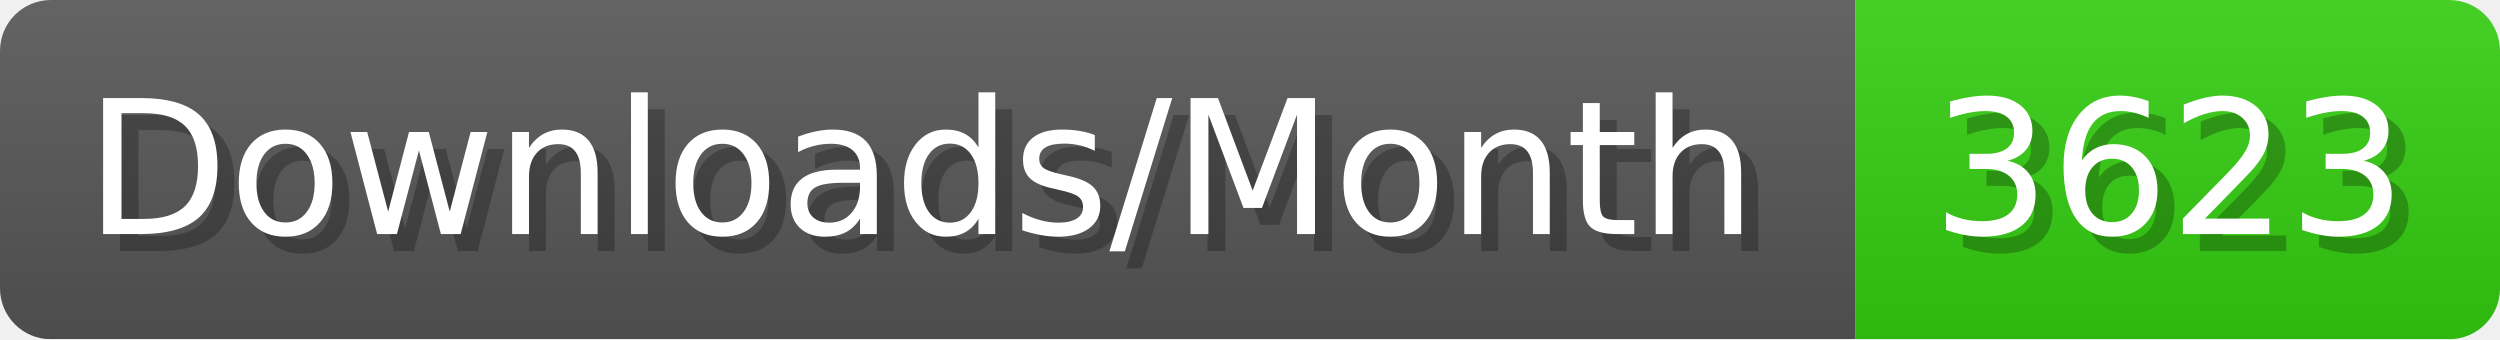
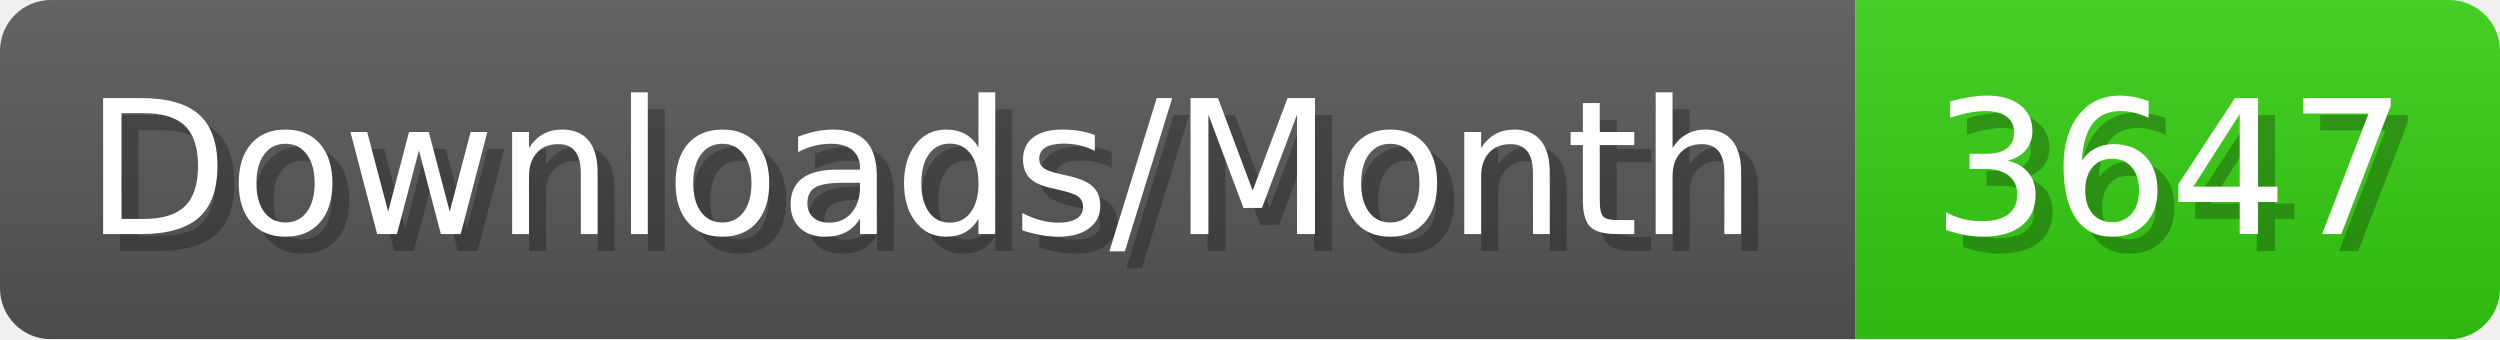
- <svg xmlns="http://www.w3.org/2000/svg" width="147.4" height="20" viewBox="0 0 1474 200" role="img" aria-label="Downloads/Month: 3623">
+ <svg xmlns="http://www.w3.org/2000/svg" width="147.4" height="20" viewBox="0 0 1474 200" role="img" aria-label="Downloads/Month: 3647">
  <linearGradient id="YlXUI" x2="0" y2="100%">
    <stop offset="0" stop-opacity=".1" stop-color="#EEE" />
    <stop offset="1" stop-opacity=".1" />
  </linearGradient>
  <mask id="JHhop">
    <rect width="1474" height="200" rx="30" fill="#FFF" />
  </mask>
  <g mask="url(#JHhop)">
    <rect width="1094" height="200" fill="#555" />
    <rect width="380" height="200" fill="#3C1" x="1094" />
    <rect width="1474" height="200" fill="url(#YlXUI)" />
  </g>
  <g aria-hidden="true" fill="#fff" text-anchor="start" font-family="Verdana,DejaVu Sans,sans-serif" font-size="110">
    <text x="60" y="148" textLength="994" fill="#000" opacity="0.25">Downloads/Month</text>
    <text x="50" y="138" textLength="994">Downloads/Month</text>
-     <text x="1149" y="148" textLength="280" fill="#000" opacity="0.25">3623</text>
-     <text x="1139" y="138" textLength="280">3623</text>
+     <text x="1149" y="148" textLength="280" fill="#000" opacity="0.25">3647</text>
+     <text x="1139" y="138" textLength="280">3647</text>
  </g>
</svg>
